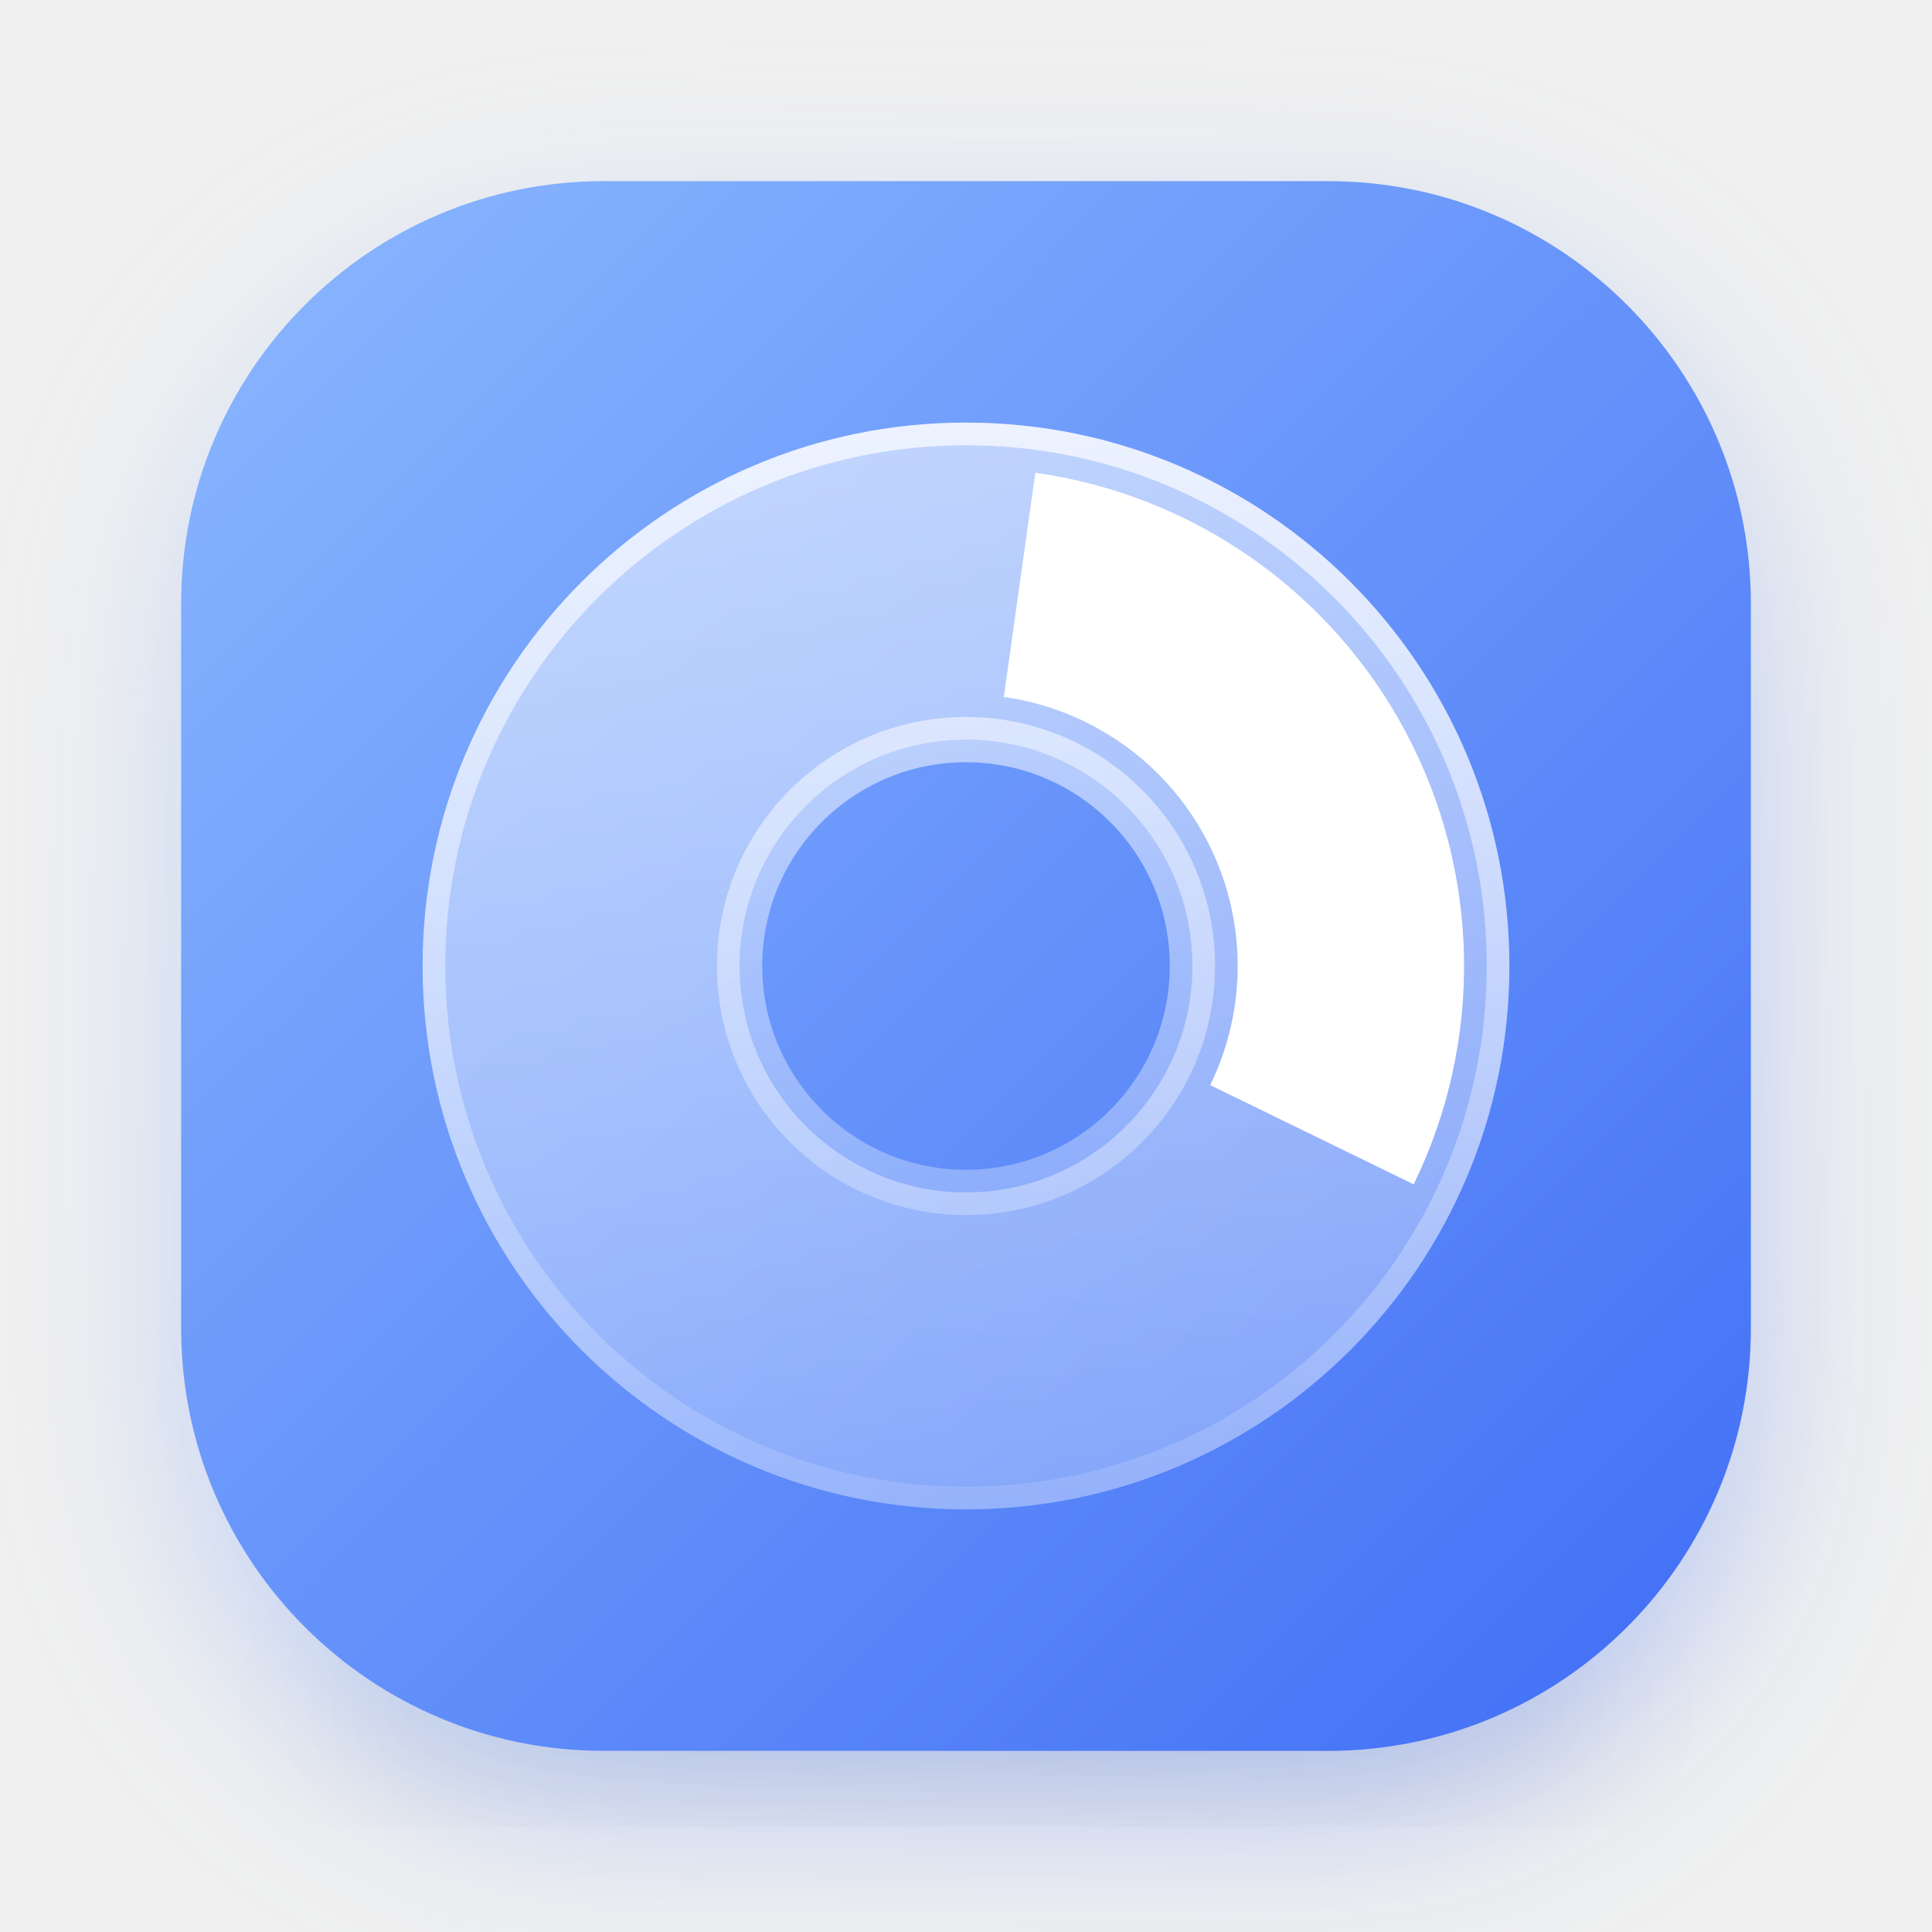
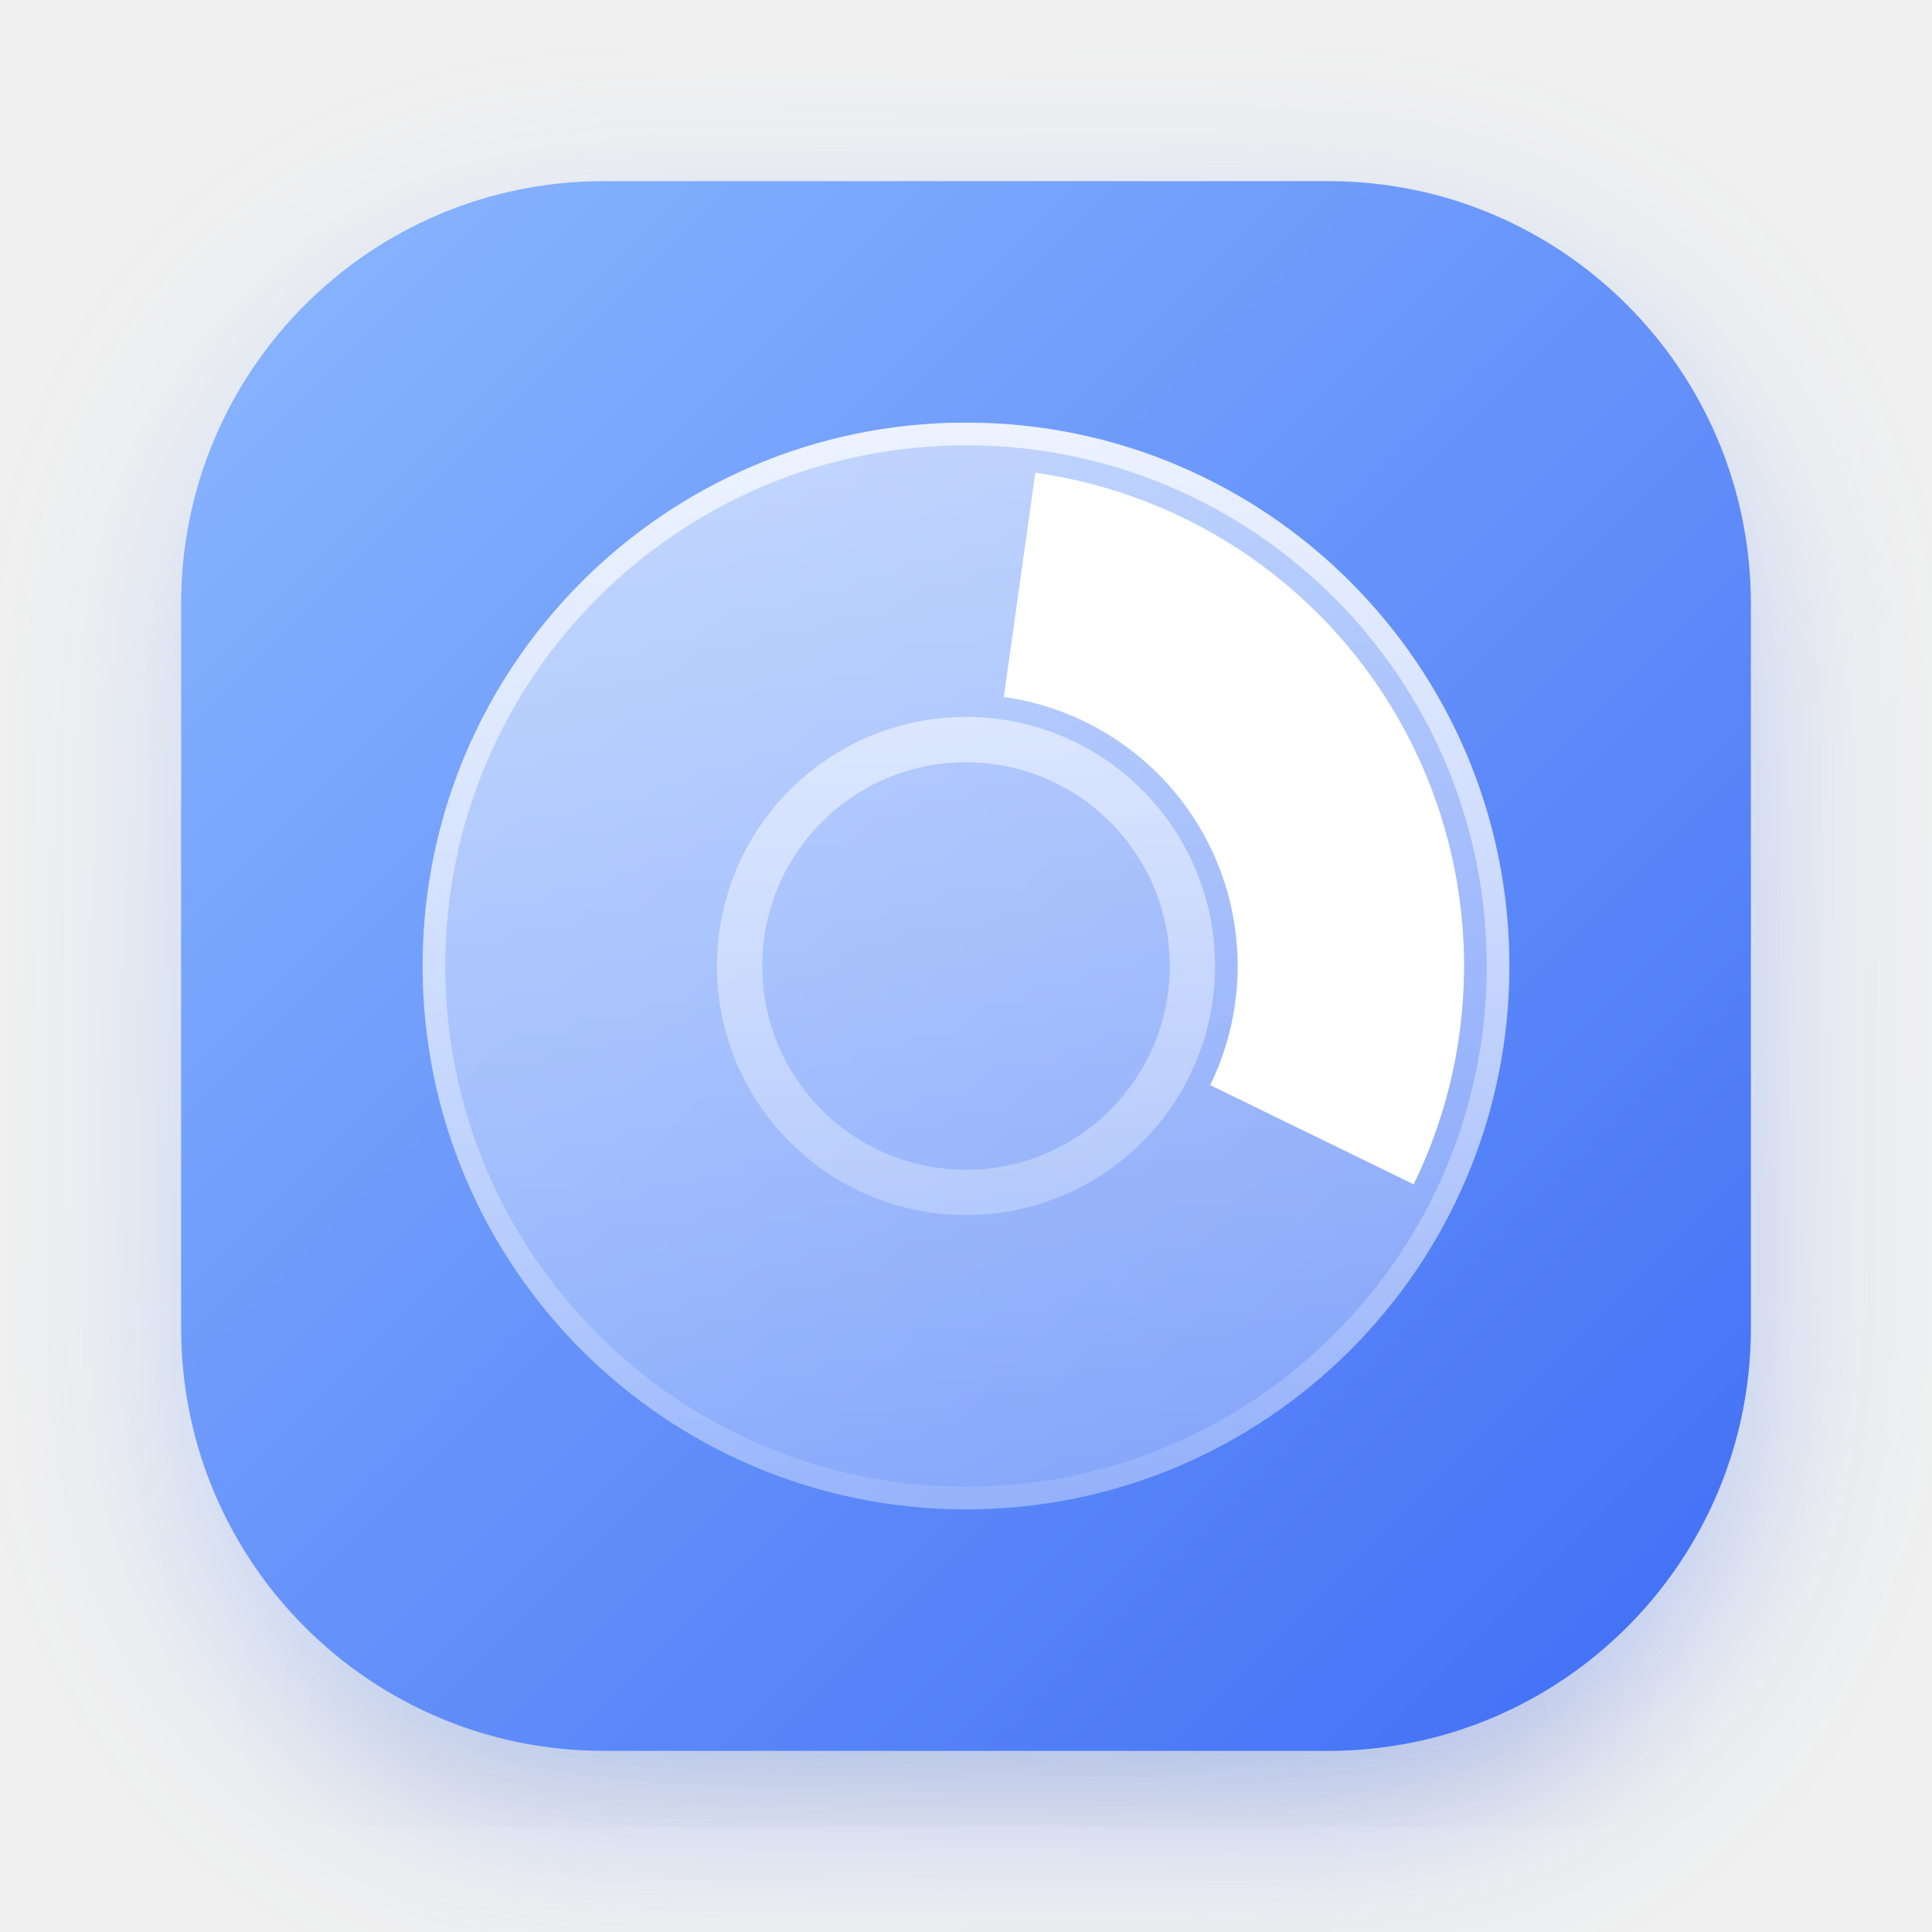
<svg xmlns="http://www.w3.org/2000/svg" xmlns:xlink="http://www.w3.org/1999/xlink" width="128" height="128" viewBox="0 0 128 128">
  <defs>
    <linearGradient id="tint" x1="0" y1="0" x2="1" y2="1">
      <stop offset="0" stop-color="#8CB8FF" />
      <stop offset="1" stop-color="#3F6DF5" />
    </linearGradient>
    <linearGradient id="plate-fill" x1="0" y1="0" x2="0" y2="1">
      <stop offset="0" stop-color="#FFFFFF" stop-opacity=".55" />
      <stop offset="1" stop-color="#FFFFFF" stop-opacity=".28" />
    </linearGradient>
    <linearGradient id="rim-stroke" x1="0" y1="0" x2="0" y2="1">
      <stop offset="0" stop-color="#FFFFFF" stop-opacity=".70" />
      <stop offset="1" stop-color="#FFFFFF" stop-opacity=".12" />
    </linearGradient>
    <rect id="back-shape" x="12" y="12" width="104" height="104" rx="28" fill="url(#tint)" />
-     <path id="plate-shape" fill-rule="evenodd" d="M28 64a36 36 0 1 0 72 0a36 36 0 1 0 -72 0zM49 64a15 15 0 1 0 30 0a15 15 0 1 0 -30 0z" />
+     <path id="plate-shape" d="M28 64a36 36 0 1 0 72 0a36 36 0 1 0 -72 0zM49 64a15 15 0 1 0 30 0a15 15 0 1 0 -30 0z" />
    <path id="plate-shape-16" d="M28 64a36 36 0 1 0 72 0a36 36 0 1 0 -72 0zM44 64a20 20 0 1 0 40 0a20 20 0 1 0 -40 0z" />
    <path id="plate-shape-24" d="M28 64a36 36 0 1 0 72 0a36 36 0 1 0 -72 0zM46 64a18 18 0 1 0 36 0a18 18 0 1 0 -36 0z" />
    <g id="glyph-16" transform="scale(1)">
      <g transform="scale(1)">
        <path d="M76.313 30.171A36 36 0 0 1 97.829 76.313L86.553 72.208A24 24 0 0 0 72.208 41.447z" fill="#FFFFFF" />
      </g>
    </g>
    <clipPath id="plate-clip">
      <use xlink:href="#plate-shape" />
    </clipPath>
    <filter id="blur-shadow" x="-50%" y="-50%" width="200%" height="200%">
      <feGaussianBlur stdDeviation="5" />
    </filter>
    <filter id="blur-glow" x="-50%" y="-50%" width="200%" height="200%">
      <feGaussianBlur stdDeviation="6" />
    </filter>
    <filter id="blur-frost" x="-50%" y="-50%" width="200%" height="200%">
      <feGaussianBlur stdDeviation="8" />
    </filter>
  </defs>
  <ellipse id="shadow" cx="64" cy="113" rx="42" ry="4" fill="#000000" opacity=".12" filter="url(#blur-shadow)" />
  <use id="glow" xlink:href="#back-shape" transform="translate(0 4)" opacity=".35" filter="url(#blur-glow)" />
  <use id="back" xlink:href="#back-shape" />
  <g id="frost" clip-path="url(#plate-clip)">
    <use xlink:href="#back-shape" filter="url(#blur-frost)" />
  </g>
  <use id="plate" xlink:href="#plate-shape" fill="url(#plate-fill)" />
  <g id="rim" clip-path="url(#plate-clip)">
    <use xlink:href="#plate-shape" fill="none" stroke="url(#rim-stroke)" stroke-width="3" />
  </g>
  <g id="glyph">
    <path d="M68.593 31.321A33 33 0 0 1 93.66 78.466L80.178 71.891A18 18 0 0 0 66.505 46.175z" fill="#FFFFFF" />
  </g>
</svg>
